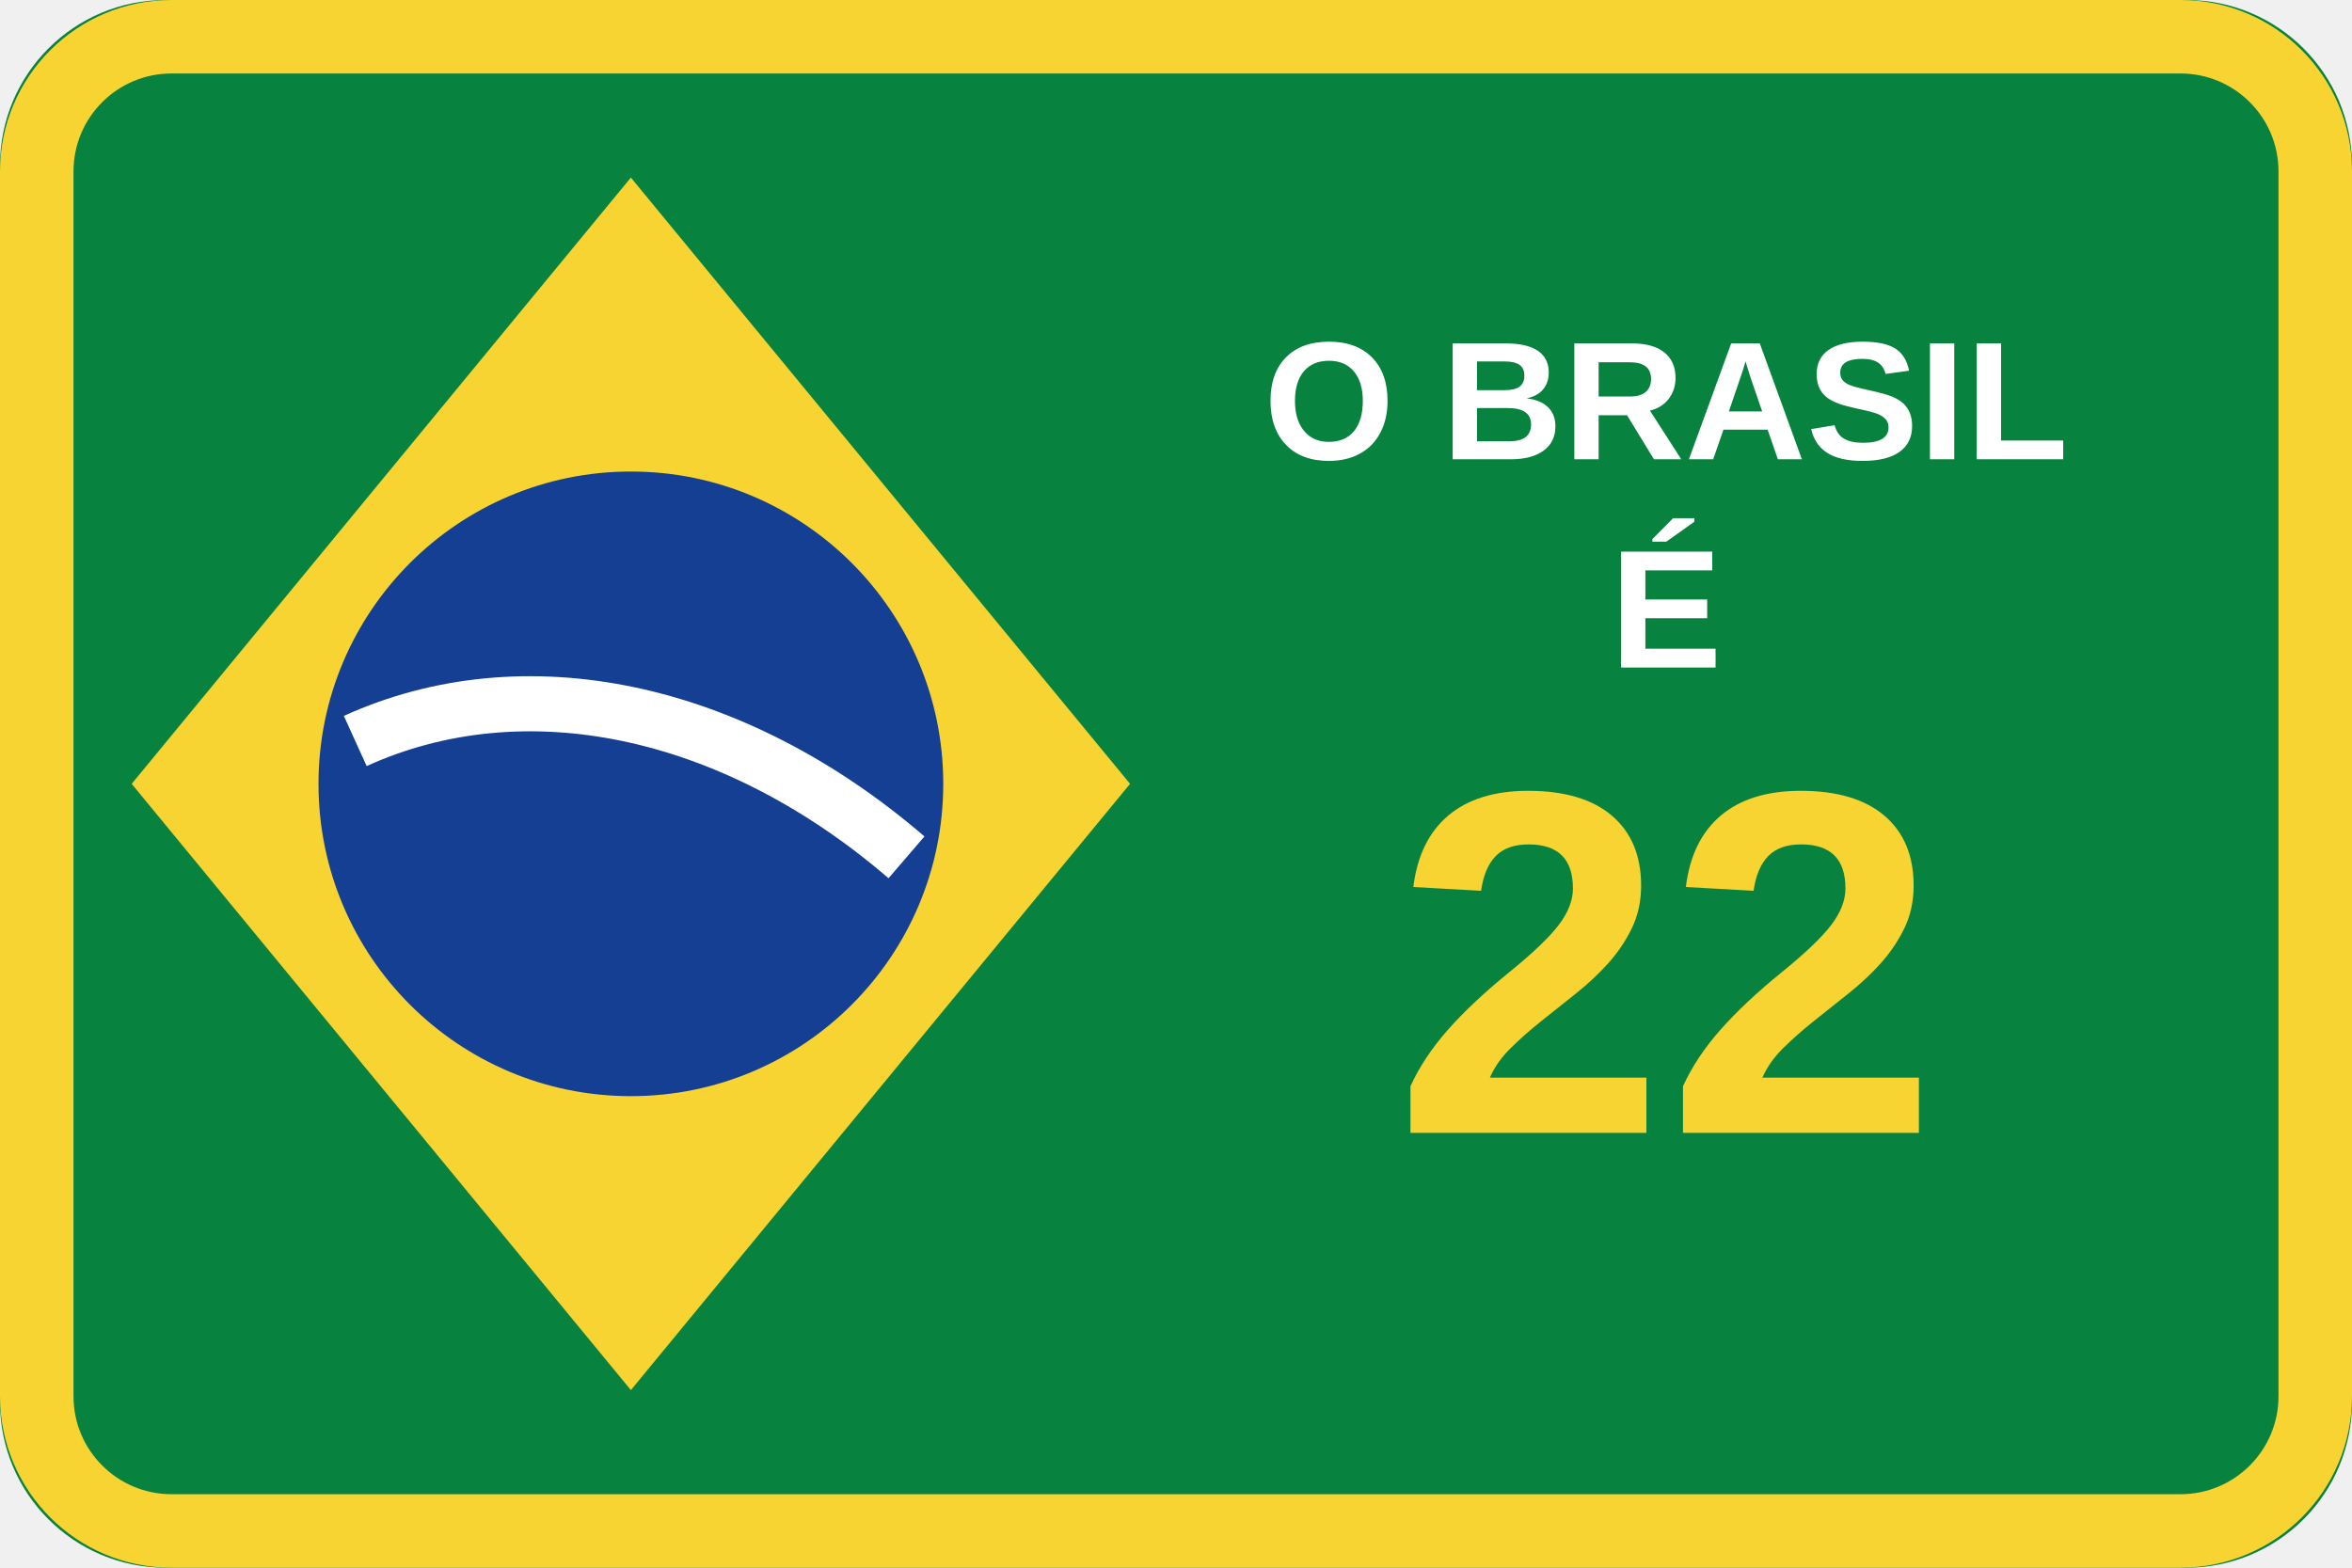
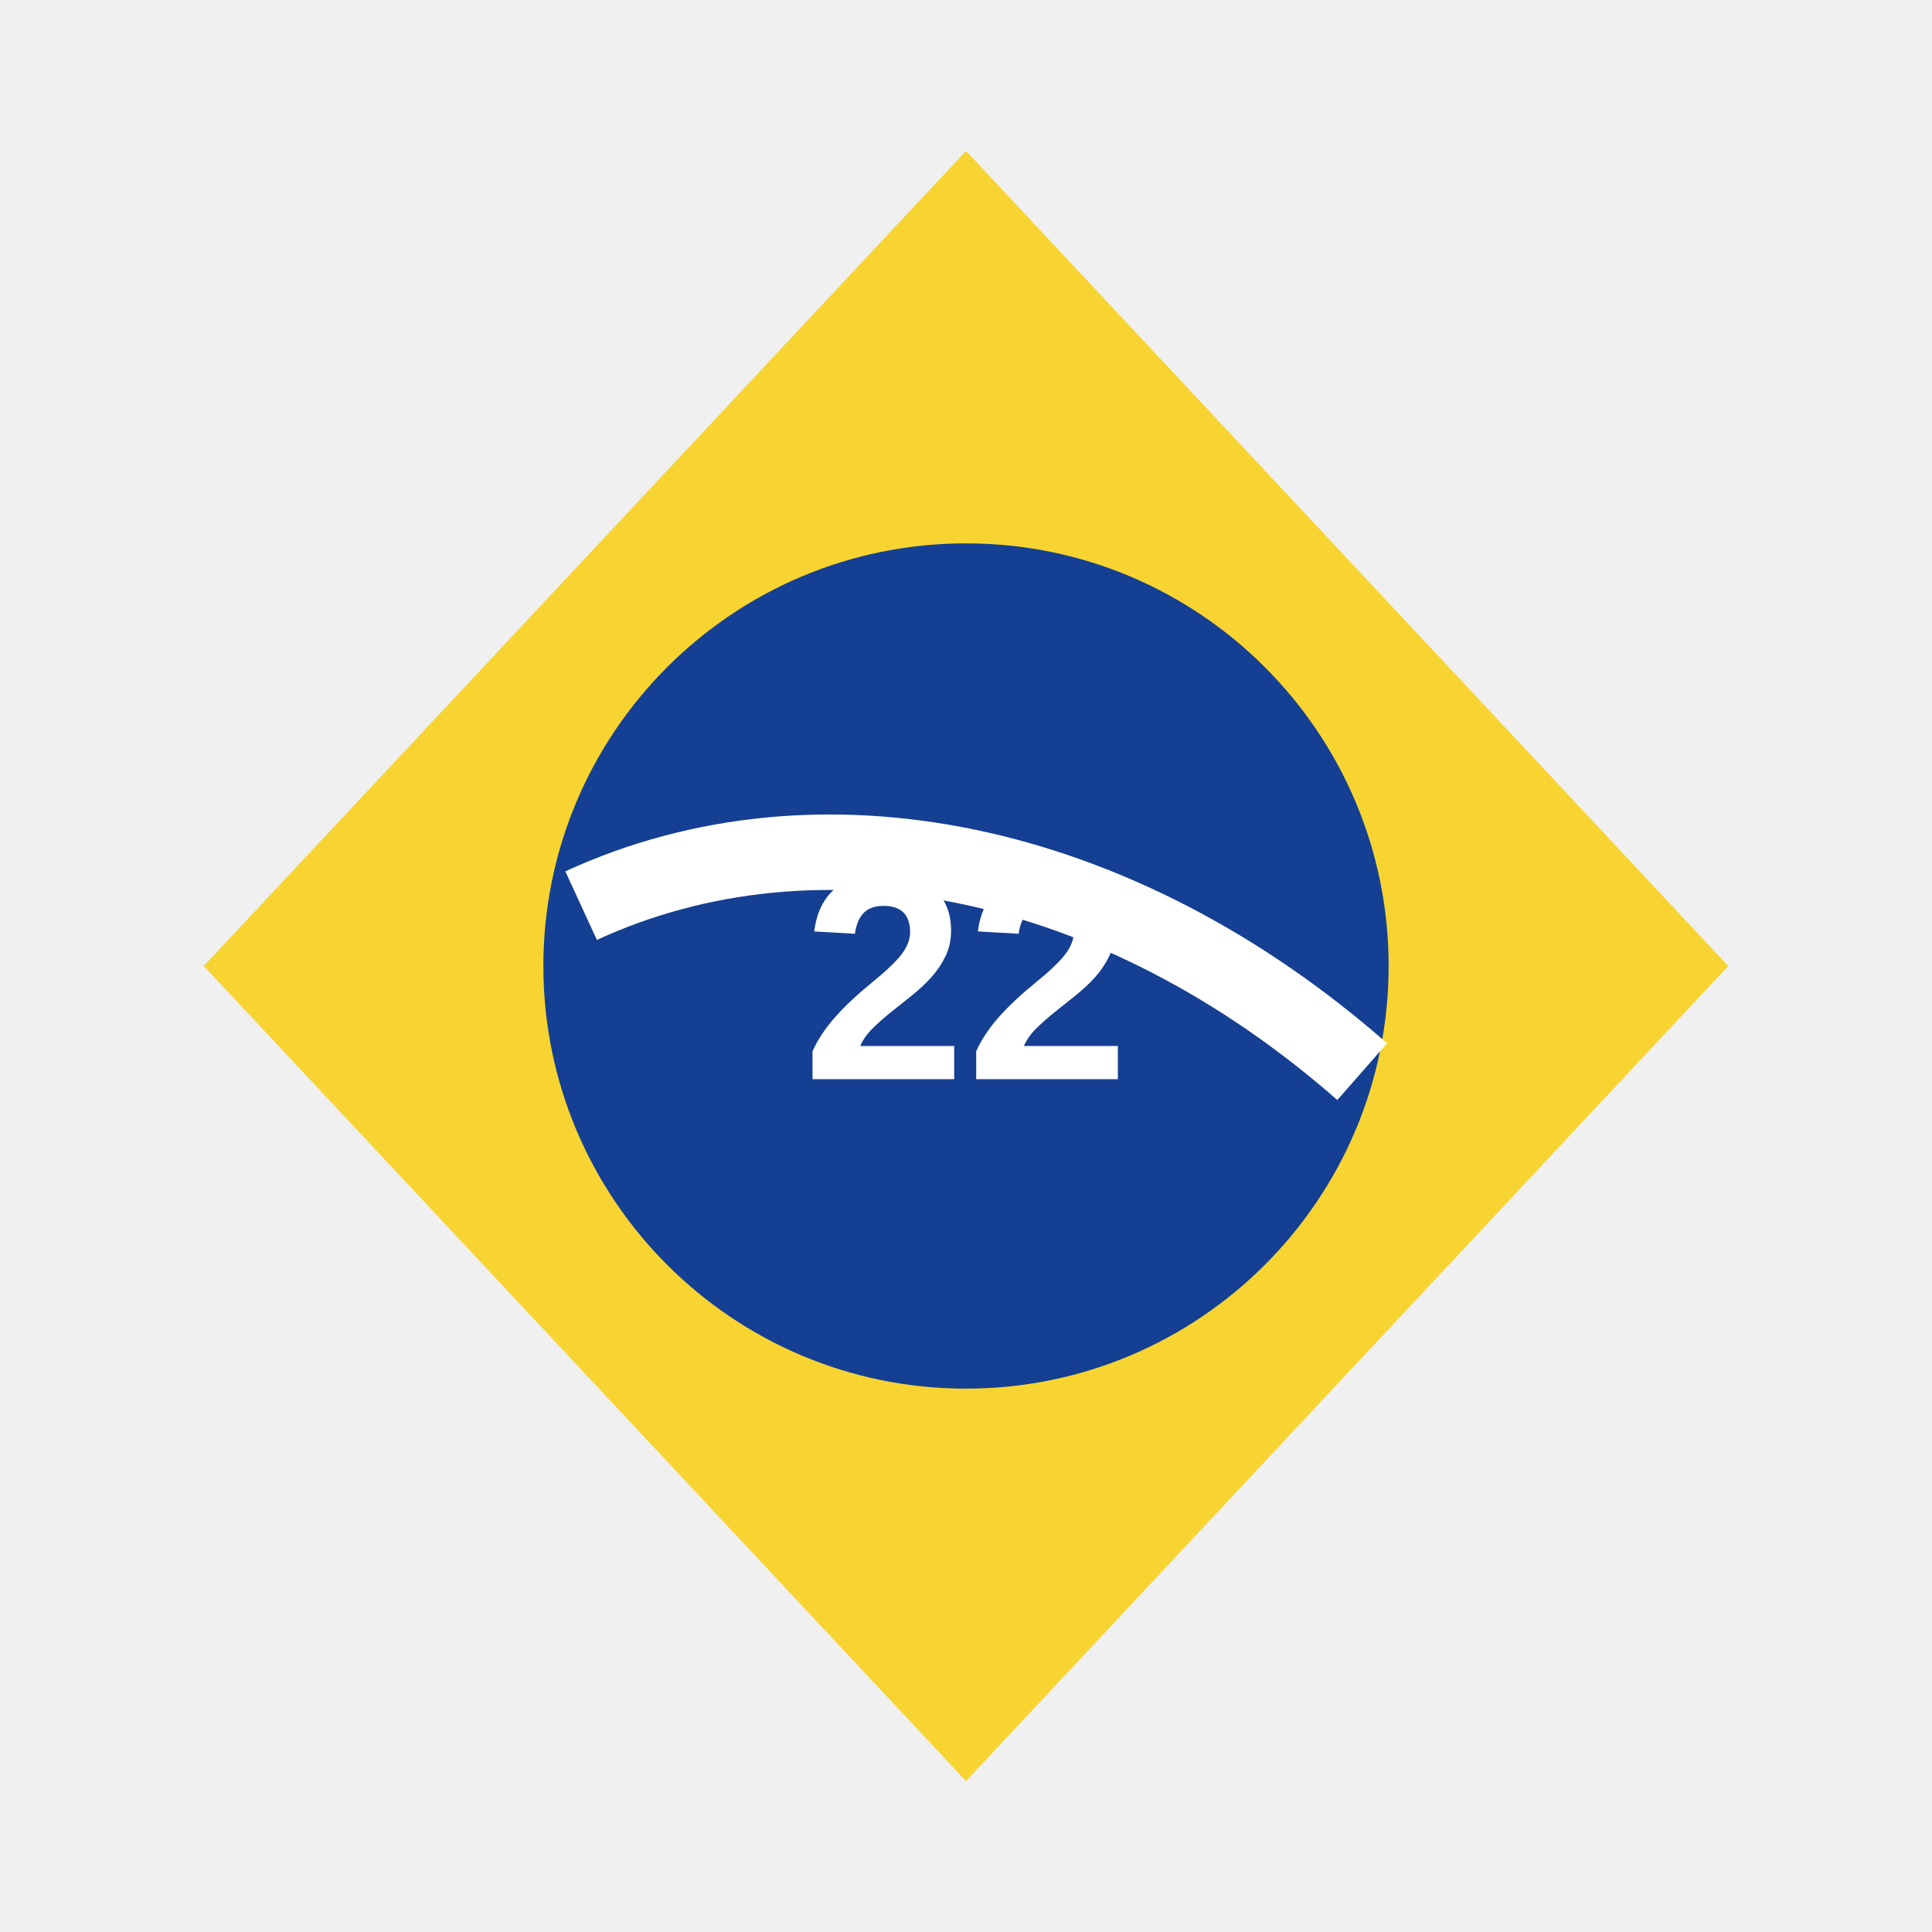
- <svg xmlns="http://www.w3.org/2000/svg" width="768" height="512" viewBox="0 0 768 512">
-   <rect width="768" height="512" rx="54" fill="#07833f" />
-   <rect x="12" y="12" width="744" height="488" rx="44" fill="none" stroke="#f7d431" stroke-width="24" />
-   <polygon points="206,58 369,256 206,454 43,256" fill="#f7d431" />
-   <circle cx="206" cy="256" r="102" fill="#143f92" />
-   <path d="M116 242c55-25 123-11 180 38" fill="none" stroke="#fff" stroke-width="18" />
-   <g fill="#fff" font-family="Arial Black,Arial,sans-serif" font-weight="900" text-anchor="middle">
-     <text x="544" y="150" font-size="55">O BRASIL</text>
-     <text x="544" y="218" font-size="55">É</text>
-     <text x="544" y="370" font-size="160" fill="#f7d431">22</text>
-   </g>
+ <svg xmlns="http://www.w3.org/2000/svg" width="512" height="512" viewBox="0 0 512 512">
+   <polygon points="256,40 458,256 256,472 54,256" fill="#f7d431" />
+   <circle cx="256" cy="256" r="112" fill="#143f92" />
+   <path d="M154 240c63-29 142-13 207 44" fill="none" stroke="#fff" stroke-width="20" />
+   <text x="256" y="286" fill="#fff" font-family="Arial Black,Arial,sans-serif" font-weight="900" text-anchor="middle" font-size="78">22</text>
</svg>
